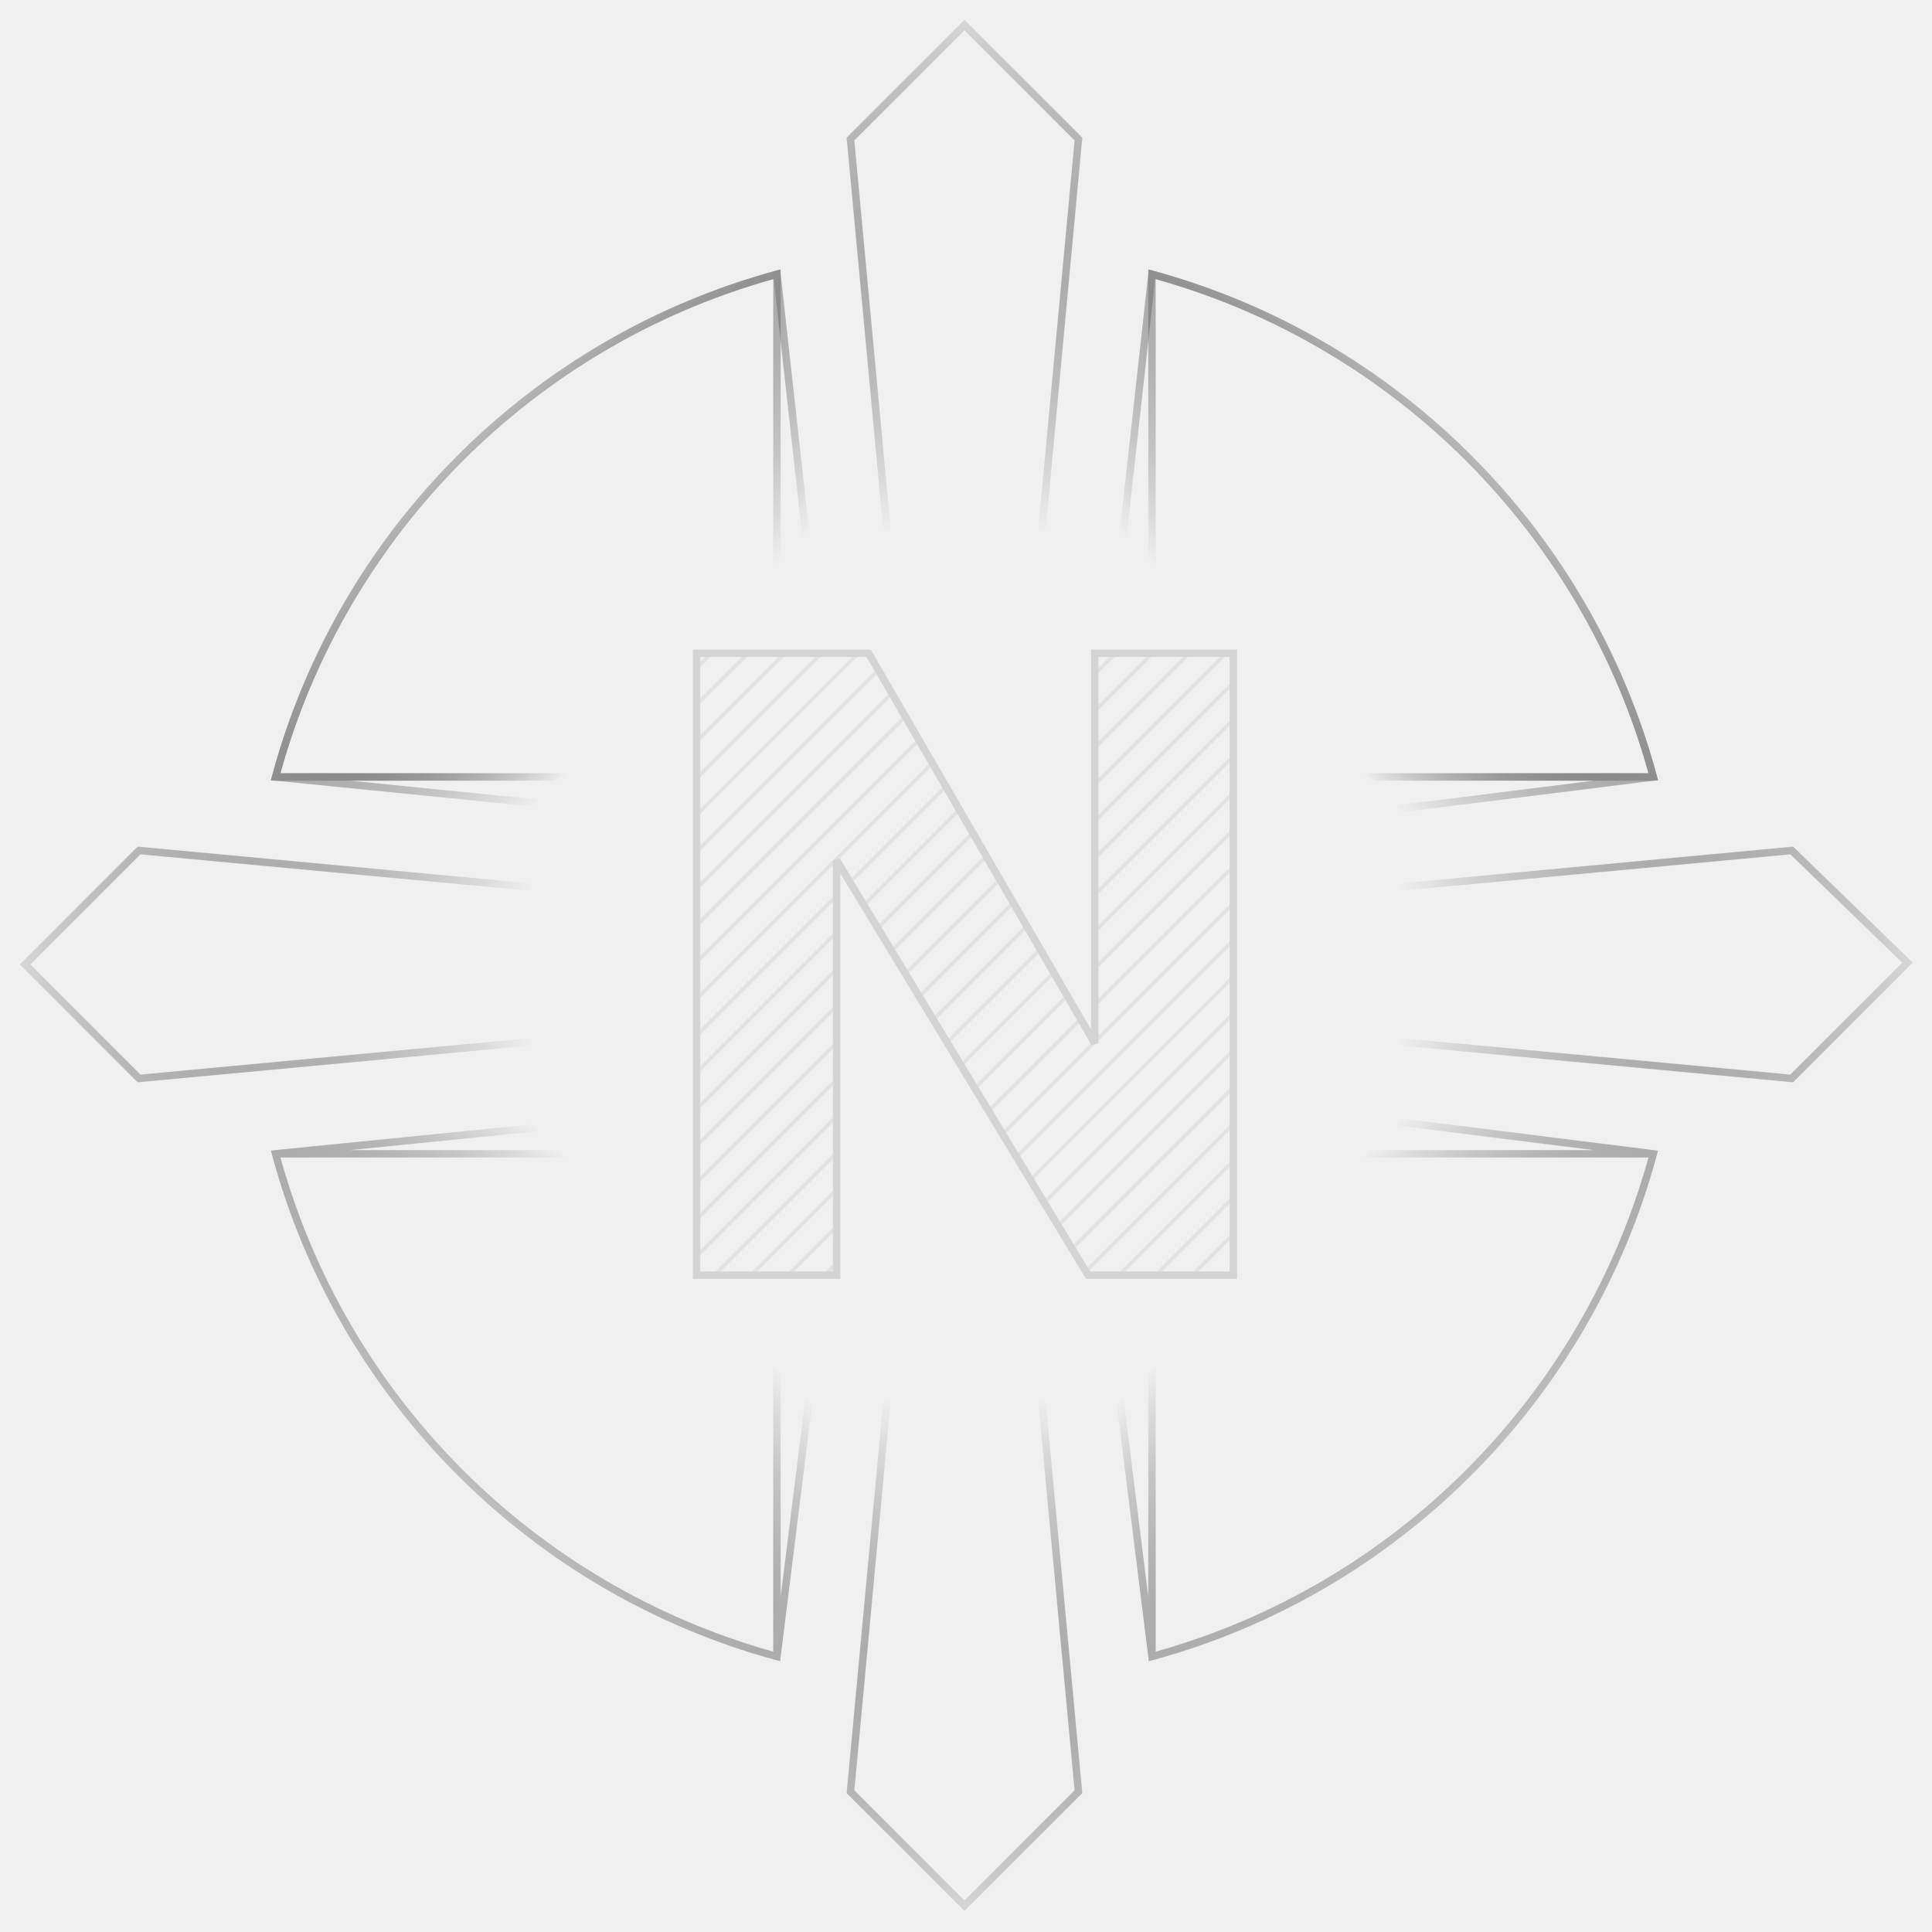
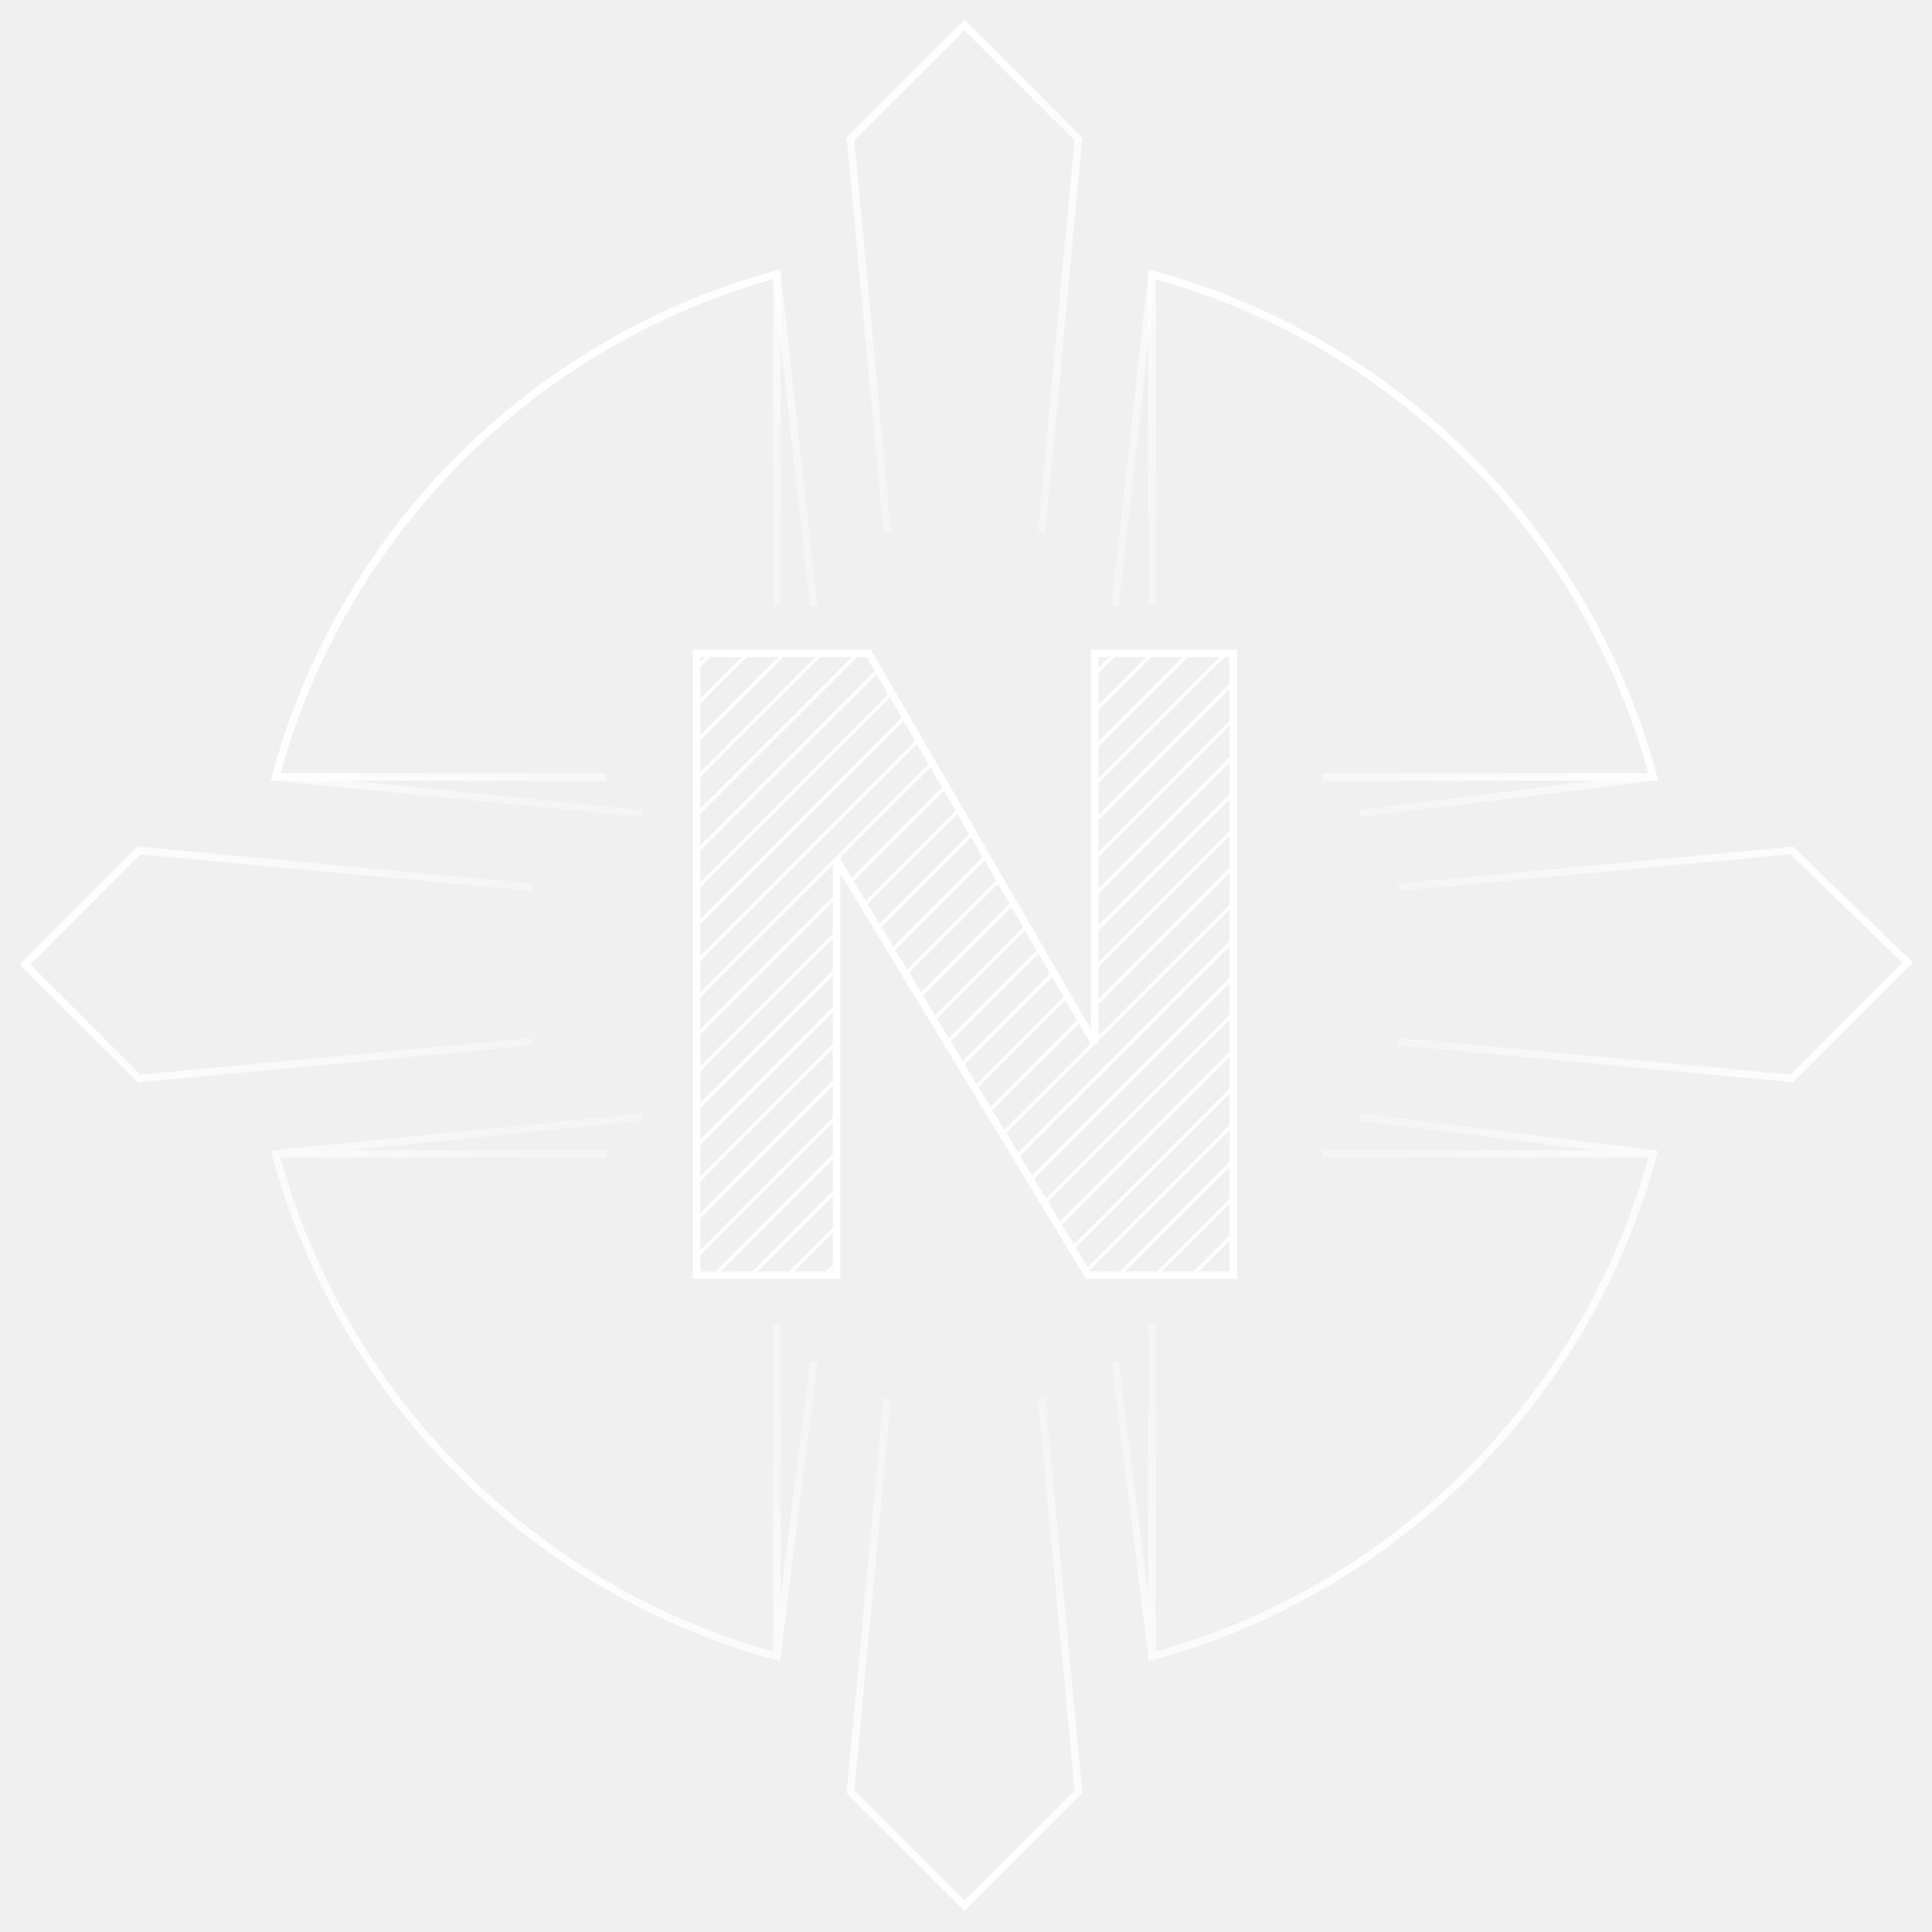
<svg xmlns="http://www.w3.org/2000/svg" width="780" height="780" viewBox="0 0 780 780" fill="none">
  <path d="M8 389.379L55.574 341.804L56.276 341.87L215.105 356.714L214.825 359.7L56.699 344.923L12.242 389.379L56.699 433.836L214.825 419.058L215.104 422.044L55.574 436.953L8 389.379Z" fill="url(#paint0_linear_2_322)" style="" />
  <path d="M389.379 771.5L341.804 723.926L341.87 723.224L356.714 564.396L359.7 564.675L344.923 722.801L389.379 767.258L433.836 722.801L419.058 564.675L422.044 564.396L436.953 723.926L389.379 771.5Z" fill="url(#paint1_linear_2_322)" style="" />
  <path d="M772.26 388.619L724.406 342.286L723.911 341.806L564.395 356.714L564.675 359.7L722.815 344.921L767.982 388.655L722.801 433.836L564.675 419.058L564.396 422.044L723.224 436.888L723.926 436.954L772.26 388.619Z" fill="url(#paint2_linear_2_322)" style="" />
  <path d="M389.379 8L341.804 55.574L341.87 56.276L356.714 215.105L359.7 214.825L344.923 56.699L389.379 12.242L433.836 56.699L419.058 214.825L422.044 215.104L436.953 55.574L389.379 8Z" fill="url(#paint3_linear_2_322)" style="" />
  <path d="M330.011 244.487L327.029 244.818L312.378 112.636C215.886 139.499 139.907 215.607 113.228 312.176H244.652V315.176H141.304L259.645 327.027L259.347 330.012L109.356 314.992L109.815 313.286C136.449 214.226 214.327 136.166 313.282 109.275L314.974 108.815L330.011 244.487Z" fill="url(#paint4_linear_2_322)" style="" />
  <path d="M330.008 549.877L327.031 549.506L315.176 644.619L315.176 534.847L312.176 534.847L312.176 666.808C215.779 639.896 139.889 563.825 113.228 467.324L244.652 467.324L244.652 464.324L141.304 464.324L259.645 452.473L259.347 449.488L109.356 464.508L109.815 466.214C136.449 565.274 214.327 643.334 313.282 670.225L314.95 670.678L330.008 549.877Z" fill="url(#paint5_linear_2_322)" style="" />
  <path d="M448.747 244.487L451.729 244.818L466.38 112.636C562.872 139.499 638.85 215.607 665.529 312.176H534.105V315.176H643.442L548.763 327.031L549.136 330.008L669.39 314.95L668.942 313.286C642.308 214.226 564.43 136.166 465.476 109.275L463.784 108.815L448.747 244.487Z" fill="url(#paint6_linear_2_322)" style="" />
  <path d="M448.75 549.877L451.727 549.506L463.582 644.619L463.582 534.847L466.582 534.847L466.582 666.808C562.978 639.896 638.869 563.825 665.529 467.324L534.105 467.324L534.105 464.324L643.442 464.324L548.763 452.469L549.136 449.492L669.39 464.55L668.942 466.214C642.308 565.274 564.43 643.334 465.476 670.225L463.808 670.678L448.75 549.877Z" fill="url(#paint7_linear_2_322)" style="" />
  <path d="M315.176 244.653H312.176V112.692C215.779 139.604 139.889 215.675 113.228 312.176H244.652V315.176H109.307L109.815 313.286C136.449 214.226 214.327 136.166 313.282 109.275L315.176 108.76V244.653Z" fill="url(#paint8_linear_2_322)" style="" />
  <path d="M463.582 244.653H466.582V112.692C562.978 139.604 638.869 215.675 665.529 312.176H534.105V315.176H669.451L668.942 313.286C642.308 214.226 564.43 136.166 465.476 109.275L463.582 108.76V244.653Z" fill="url(#paint9_linear_2_322)" style="" />
-   <path d="M497.938 469.643L452.784 514.796H450.687L497.938 467.545V469.643ZM497.938 484.486L467.628 514.796H465.53L497.938 482.389V484.486ZM497.938 499.33L482.472 514.796H480.374L497.938 497.232V499.33ZM337.773 466.525L289.503 514.796H287.405L337.773 464.428V466.525ZM337.773 481.369L304.347 514.796H302.249L337.773 479.271V481.369ZM337.773 496.213L319.19 514.796H317.093L337.773 494.115V496.213ZM337.773 511.057L334.034 514.796H331.937L337.773 508.959V511.057ZM497.938 454.799L438.771 513.965L437.979 512.658L497.938 452.701V454.799ZM337.773 451.682L281.233 508.222V506.124L337.773 449.584V451.682ZM497.938 439.955L433.17 504.722L432.378 503.416L497.938 437.857V439.955ZM497.938 425.111L427.568 495.479L426.777 494.173L497.938 423.014V425.111ZM337.773 436.838L281.233 493.378V491.28L337.773 434.74V436.838ZM497.938 410.268L421.968 486.236L421.176 484.931L497.938 408.17V410.268ZM337.773 421.994L281.233 478.534V476.437L337.773 419.896V421.994ZM497.938 395.424L416.366 476.994L415.575 475.688L497.938 393.326V395.424ZM497.938 380.58L410.766 467.751L409.974 466.445L497.938 378.482V380.58ZM337.773 407.15L281.233 463.69V461.593L337.773 405.053V407.15ZM497.938 365.736L405.165 458.508L404.373 457.202L441.387 420.188L441.977 421.206V419.6L497.938 363.639V365.736ZM436.709 412.12L399.563 449.266L398.772 447.959L435.939 410.792L436.709 412.12ZM337.773 392.307L281.233 448.847V446.749L337.773 390.209V392.307ZM431.263 402.723L393.963 440.022L393.171 438.717L430.493 401.395L431.263 402.723ZM337.773 377.463L281.233 434.003V431.905L337.773 375.365V377.463ZM425.815 393.326L388.361 430.78L387.57 429.474L425.046 391.998L425.815 393.326ZM420.368 383.93L382.761 421.537L381.969 420.231L419.599 382.602L420.368 383.93ZM337.773 362.619L281.233 419.159V417.062L337.773 360.521V362.619ZM414.922 374.532L377.16 412.294L376.368 410.988L414.152 373.204L414.922 374.532ZM497.938 350.893L441.977 406.854V404.756L497.938 348.795V350.893ZM376.793 308.755L337.953 347.595L337.773 347.299V347.775L281.233 404.315V402.218L376.023 307.427L376.793 308.755ZM409.475 365.136L371.559 403.052L370.768 401.745L408.705 363.808L409.475 365.136ZM404.027 355.739L365.958 393.809L365.166 392.503L403.258 354.411L404.027 355.739ZM497.938 336.049L441.977 392.01V389.912L497.938 333.951V336.049ZM371.347 299.357L281.233 389.472V387.374L370.576 298.03L371.347 299.357ZM398.581 346.342L360.356 384.566L359.565 383.26L397.812 345.014L398.581 346.342ZM497.938 321.205L441.977 377.166V375.068L497.938 319.107V321.205ZM393.134 336.945L354.756 375.323L353.964 374.018L392.364 335.617L393.134 336.945ZM365.899 289.961L281.233 374.628V372.53L365.13 288.633L365.899 289.961ZM387.688 327.548L349.154 366.081L348.363 364.774L386.917 326.221L387.688 327.548ZM497.938 306.361L441.977 362.322V360.225L497.938 304.264V306.361ZM360.452 280.564L281.233 359.784V357.687L359.683 279.236L360.452 280.564ZM382.24 318.151L343.554 356.838L342.763 355.531L381.471 316.823L382.24 318.151ZM497.938 291.518L441.977 347.479V345.381L497.938 289.42V291.518ZM355.006 271.167L281.233 344.94V342.843L354.235 269.84L355.006 271.167ZM497.938 276.674L441.977 332.635V330.537L497.938 274.576V276.674ZM281.233 330.097V327.999L345.489 263.743H347.587L281.233 330.097ZM441.977 317.791V315.693L493.927 263.743H496.024L441.977 317.791ZM281.233 315.253V313.155L330.646 263.743H332.743L281.233 315.253ZM441.977 302.947V300.85L479.083 263.743H481.181L441.977 302.947ZM281.233 300.409V298.312L315.802 263.743H317.899L281.233 300.409ZM441.977 288.104V286.006L464.239 263.743H466.337L441.977 288.104ZM281.233 285.565V283.468L300.958 263.743H303.056L281.233 285.565ZM441.977 273.26V271.162L449.396 263.743H451.493L441.977 273.26ZM281.233 270.722V268.624L286.114 263.743H288.212L281.233 270.722Z" fill="#d4d4d4" fill-opacity="0.5" style="fill:#d4d4d4;fill-opacity:0.5;" />
-   <path d="M351.566 262.243L440.477 415.626V262.243H499.438V516.296H438.43L339.273 352.669V516.296H279.733V262.243H351.566ZM282.733 513.296H336.273V347.299L339.056 346.522L440.12 513.296H496.438V265.243H443.477V421.206L440.679 421.958L349.838 265.243H282.733V513.296Z" fill="#d4d4d4" style="fill:#d4d4d4;fill-opacity:1;" />
+   <path d="M497.938 469.643L452.784 514.796H450.687L497.938 467.545V469.643ZM497.938 484.486L467.628 514.796H465.53L497.938 482.389V484.486ZM497.938 499.33L482.472 514.796H480.374L497.938 497.232V499.33ZM337.773 466.525L289.503 514.796H287.405L337.773 464.428V466.525ZM337.773 481.369L304.347 514.796H302.249L337.773 479.271V481.369ZM337.773 496.213L319.19 514.796H317.093L337.773 494.115V496.213ZM337.773 511.057L334.034 514.796H331.937L337.773 508.959V511.057ZM497.938 454.799L438.771 513.965L437.979 512.658L497.938 452.701V454.799ZM337.773 451.682L281.233 508.222V506.124L337.773 449.584V451.682ZM497.938 439.955L433.17 504.722L432.378 503.416L497.938 437.857V439.955ZM497.938 425.111L427.568 495.479L426.777 494.173L497.938 423.014V425.111ZM337.773 436.838L281.233 493.378V491.28L337.773 434.74V436.838ZM497.938 410.268L421.968 486.236L421.176 484.931L497.938 408.17V410.268ZM337.773 421.994L281.233 478.534V476.437L337.773 419.896V421.994ZM497.938 395.424L416.366 476.994L415.575 475.688L497.938 393.326V395.424ZM497.938 380.58L410.766 467.751L409.974 466.445L497.938 378.482V380.58ZM337.773 407.15L281.233 463.69V461.593L337.773 405.053V407.15ZM497.938 365.736L405.165 458.508L404.373 457.202L441.387 420.188L441.977 421.206V419.6L497.938 363.639V365.736ZM436.709 412.12L399.563 449.266L398.772 447.959L435.939 410.792L436.709 412.12ZM337.773 392.307L281.233 448.847V446.749L337.773 390.209V392.307ZM431.263 402.723L393.963 440.022L393.171 438.717L430.493 401.395L431.263 402.723ZM337.773 377.463L281.233 434.003V431.905L337.773 375.365V377.463ZM425.815 393.326L388.361 430.78L387.57 429.474L425.046 391.998L425.815 393.326ZM420.368 383.93L382.761 421.537L381.969 420.231L419.599 382.602L420.368 383.93ZM337.773 362.619L281.233 419.159V417.062L337.773 360.521V362.619ZM414.922 374.532L377.16 412.294L376.368 410.988L414.152 373.204L414.922 374.532ZM497.938 350.893L441.977 406.854V404.756L497.938 348.795V350.893ZM376.793 308.755L337.953 347.595L337.773 347.299V347.775L281.233 404.315V402.218L376.023 307.427L376.793 308.755ZM409.475 365.136L371.559 403.052L370.768 401.745L408.705 363.808L409.475 365.136ZM404.027 355.739L365.958 393.809L365.166 392.503L403.258 354.411L404.027 355.739ZM497.938 336.049L441.977 392.01V389.912L497.938 333.951V336.049ZM371.347 299.357L281.233 389.472V387.374L370.576 298.03L371.347 299.357ZM398.581 346.342L360.356 384.566L359.565 383.26L397.812 345.014L398.581 346.342ZM497.938 321.205L441.977 377.166V375.068L497.938 319.107V321.205ZM393.134 336.945L354.756 375.323L353.964 374.018L392.364 335.617L393.134 336.945ZM365.899 289.961L281.233 374.628V372.53L365.13 288.633L365.899 289.961ZM387.688 327.548L349.154 366.081L348.363 364.774L386.917 326.221L387.688 327.548ZM497.938 306.361L441.977 362.322V360.225L497.938 304.264V306.361ZM360.452 280.564L281.233 359.784V357.687L359.683 279.236L360.452 280.564ZM382.24 318.151L343.554 356.838L342.763 355.531L381.471 316.823L382.24 318.151ZM497.938 291.518L441.977 347.479V345.381L497.938 289.42V291.518ZM355.006 271.167L281.233 344.94V342.843L354.235 269.84L355.006 271.167ZM497.938 276.674L441.977 332.635V330.537L497.938 274.576V276.674ZM281.233 330.097V327.999L345.489 263.743H347.587L281.233 330.097ZM441.977 317.791V315.693L493.927 263.743H496.024L441.977 317.791ZM281.233 315.253V313.155L330.646 263.743H332.743L281.233 315.253ZM441.977 302.947V300.85L479.083 263.743H481.181L441.977 302.947ZM281.233 300.409V298.312L315.802 263.743H317.899L281.233 300.409ZM441.977 288.104V286.006L464.239 263.743H466.337L441.977 288.104ZM281.233 285.565V283.468L300.958 263.743H303.056L281.233 285.565ZM441.977 273.26V271.162L449.396 263.743H451.493L441.977 273.26ZM281.233 270.722V268.624L286.114 263.743H288.212L281.233 270.722Z" fill="#ffffff" fill-opacity="0.9" style="fill:#ffffff;fill-opacity:0.9;" />
+   <path d="M351.566 262.243L440.477 415.626V262.243H499.438V516.296H438.43L339.273 352.669V516.296H279.733V262.243H351.566ZM282.733 513.296H336.273V347.299L339.056 346.522L440.12 513.296H496.438V265.243H443.477V421.206L440.679 421.958L349.838 265.243H282.733V513.296Z" fill="#ffffff" style="fill:#ffffff;fill-opacity:1;" />
  <defs>
    <linearGradient id="paint0_linear_2_322" x1="214.965" y1="389.379" x2="10.121" y2="389.379" gradientUnits="userSpaceOnUse">
-       <stop stop-opacity="0" style="stop-color:none;stop-opacity:0;" />
-       <stop offset="1" style="stop-color:#d4d4d4;stop-opacity:1;" />
+       <stop stop-color="#ffffff" stop-opacity="0.3" style="stop-color:#ffffff;stop-opacity:0.3;" />
+       <stop offset="1" style="stop-color:#ffffff;stop-opacity:1;" />
    </linearGradient>
    <linearGradient id="paint1_linear_2_322" x1="389.379" y1="564.535" x2="389.379" y2="769.379" gradientUnits="userSpaceOnUse">
-       <stop stop-opacity="0" style="stop-color:none;stop-opacity:0;" />
-       <stop offset="1" style="stop-color:#d4d4d4;stop-opacity:1;" />
+       <stop stop-color="#ffffff" stop-opacity="0.3" style="stop-color:#ffffff;stop-opacity:0.3;" />
+       <stop offset="1" style="stop-color:#ffffff;stop-opacity:1;" />
    </linearGradient>
    <linearGradient id="paint2_linear_2_322" x1="564.535" y1="389.379" x2="769.379" y2="389.379" gradientUnits="userSpaceOnUse">
-       <stop stop-opacity="0" style="stop-color:none;stop-opacity:0;" />
-       <stop offset="1" style="stop-color:#d4d4d4;stop-opacity:1;" />
+       <stop stop-color="#ffffff" stop-opacity="0.3" style="stop-color:#ffffff;stop-opacity:0.3;" />
+       <stop offset="1" style="stop-color:#ffffff;stop-opacity:1;" />
    </linearGradient>
    <linearGradient id="paint3_linear_2_322" x1="389.379" y1="214.965" x2="389.379" y2="10.121" gradientUnits="userSpaceOnUse">
-       <stop stop-opacity="0" style="stop-color:none;stop-opacity:0;" />
-       <stop offset="1" style="stop-color:#d4d4d4;stop-opacity:1;" />
+       <stop stop-color="#ffffff" stop-opacity="0.3" style="stop-color:#ffffff;stop-opacity:0.3;" />
+       <stop offset="1" style="stop-color:#ffffff;stop-opacity:1;" />
    </linearGradient>
    <linearGradient id="paint4_linear_2_322" x1="263.949" y1="277.309" x2="163.012" y2="176.371" gradientUnits="userSpaceOnUse">
-       <stop stop-opacity="0" style="stop-color:none;stop-opacity:0;" />
-       <stop offset="1" style="stop-color:#d4d4d4;stop-opacity:1;" />
+       <stop stop-color="#ffffff" stop-opacity="0.3" style="stop-color:#ffffff;stop-opacity:0.3;" />
+       <stop offset="1" style="stop-color:#ffffff;stop-opacity:1;" />
    </linearGradient>
    <linearGradient id="paint5_linear_2_322" x1="263.949" y1="502.191" x2="163.012" y2="603.129" gradientUnits="userSpaceOnUse">
-       <stop stop-opacity="0" style="stop-color:none;stop-opacity:0;" />
-       <stop offset="1" style="stop-color:#d4d4d4;stop-opacity:1;" />
+       <stop stop-color="#ffffff" stop-opacity="0.3" style="stop-color:#ffffff;stop-opacity:0.3;" />
+       <stop offset="1" style="stop-color:#ffffff;stop-opacity:1;" />
    </linearGradient>
    <linearGradient id="paint6_linear_2_322" x1="514.808" y1="277.309" x2="615.746" y2="176.371" gradientUnits="userSpaceOnUse">
-       <stop stop-opacity="0" style="stop-color:none;stop-opacity:0;" />
-       <stop offset="1" style="stop-color:#d4d4d4;stop-opacity:1;" />
+       <stop stop-color="#ffffff" stop-opacity="0.3" style="stop-color:#ffffff;stop-opacity:0.3;" />
+       <stop offset="1" style="stop-color:#ffffff;stop-opacity:1;" />
    </linearGradient>
    <linearGradient id="paint7_linear_2_322" x1="514.808" y1="502.191" x2="615.746" y2="603.129" gradientUnits="userSpaceOnUse">
-       <stop stop-opacity="0" style="stop-color:none;stop-opacity:0;" />
-       <stop offset="1" style="stop-color:#d4d4d4;stop-opacity:1;" />
+       <stop stop-color="#ffffff" stop-opacity="0.3" style="stop-color:#ffffff;stop-opacity:0.3;" />
+       <stop offset="1" style="stop-color:#ffffff;stop-opacity:1;" />
    </linearGradient>
    <linearGradient id="paint8_linear_2_322" x1="263.949" y1="277.309" x2="163.012" y2="176.371" gradientUnits="userSpaceOnUse">
-       <stop stop-opacity="0" style="stop-color:none;stop-opacity:0;" />
-       <stop offset="1" style="stop-color:#d4d4d4;stop-opacity:1;" />
+       <stop stop-color="#ffffff" stop-opacity="0.3" style="stop-color:#ffffff;stop-opacity:0.3;" />
+       <stop offset="1" style="stop-color:#ffffff;stop-opacity:1;" />
    </linearGradient>
    <linearGradient id="paint9_linear_2_322" x1="514.808" y1="277.309" x2="615.746" y2="176.371" gradientUnits="userSpaceOnUse">
-       <stop stop-opacity="0" style="stop-color:none;stop-opacity:0;" />
-       <stop offset="1" style="stop-color:#d4d4d4;stop-opacity:1;" />
+       <stop stop-color="#ffffff" stop-opacity="0.3" style="stop-color:#ffffff;stop-opacity:0.3;" />
+       <stop offset="1" style="stop-color:#ffffff;stop-opacity:1;" />
    </linearGradient>
  </defs>
</svg>
